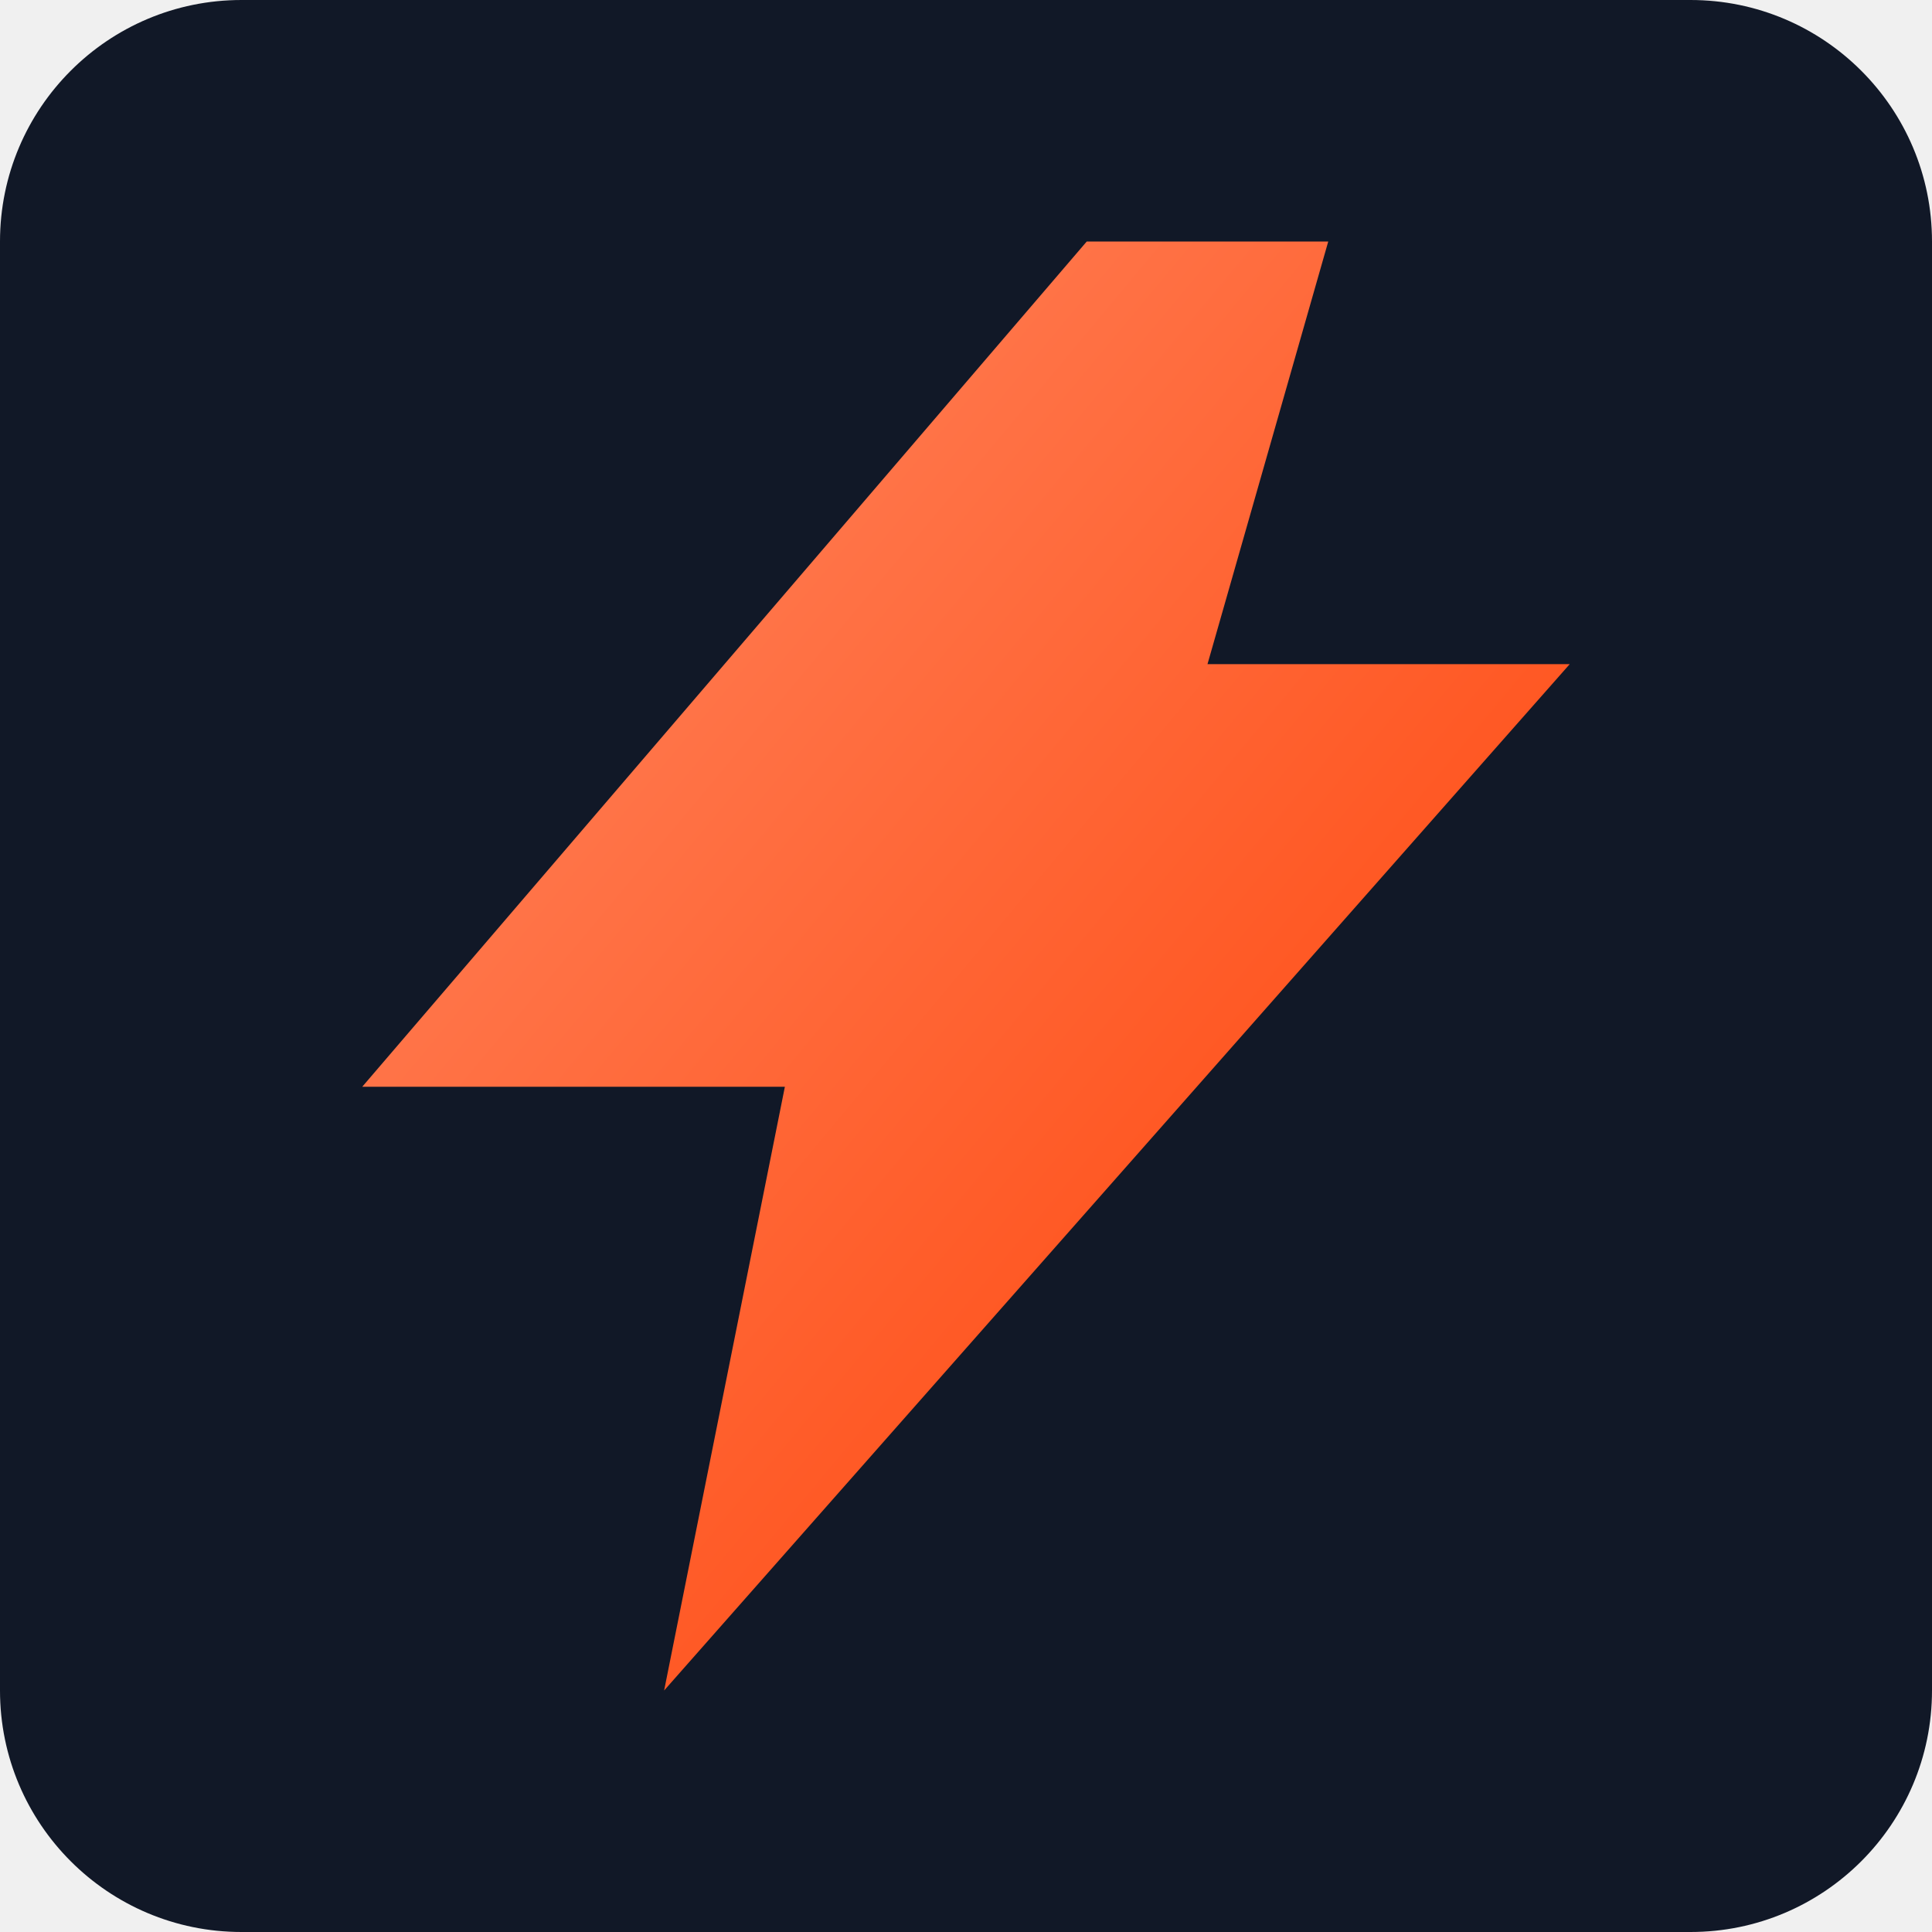
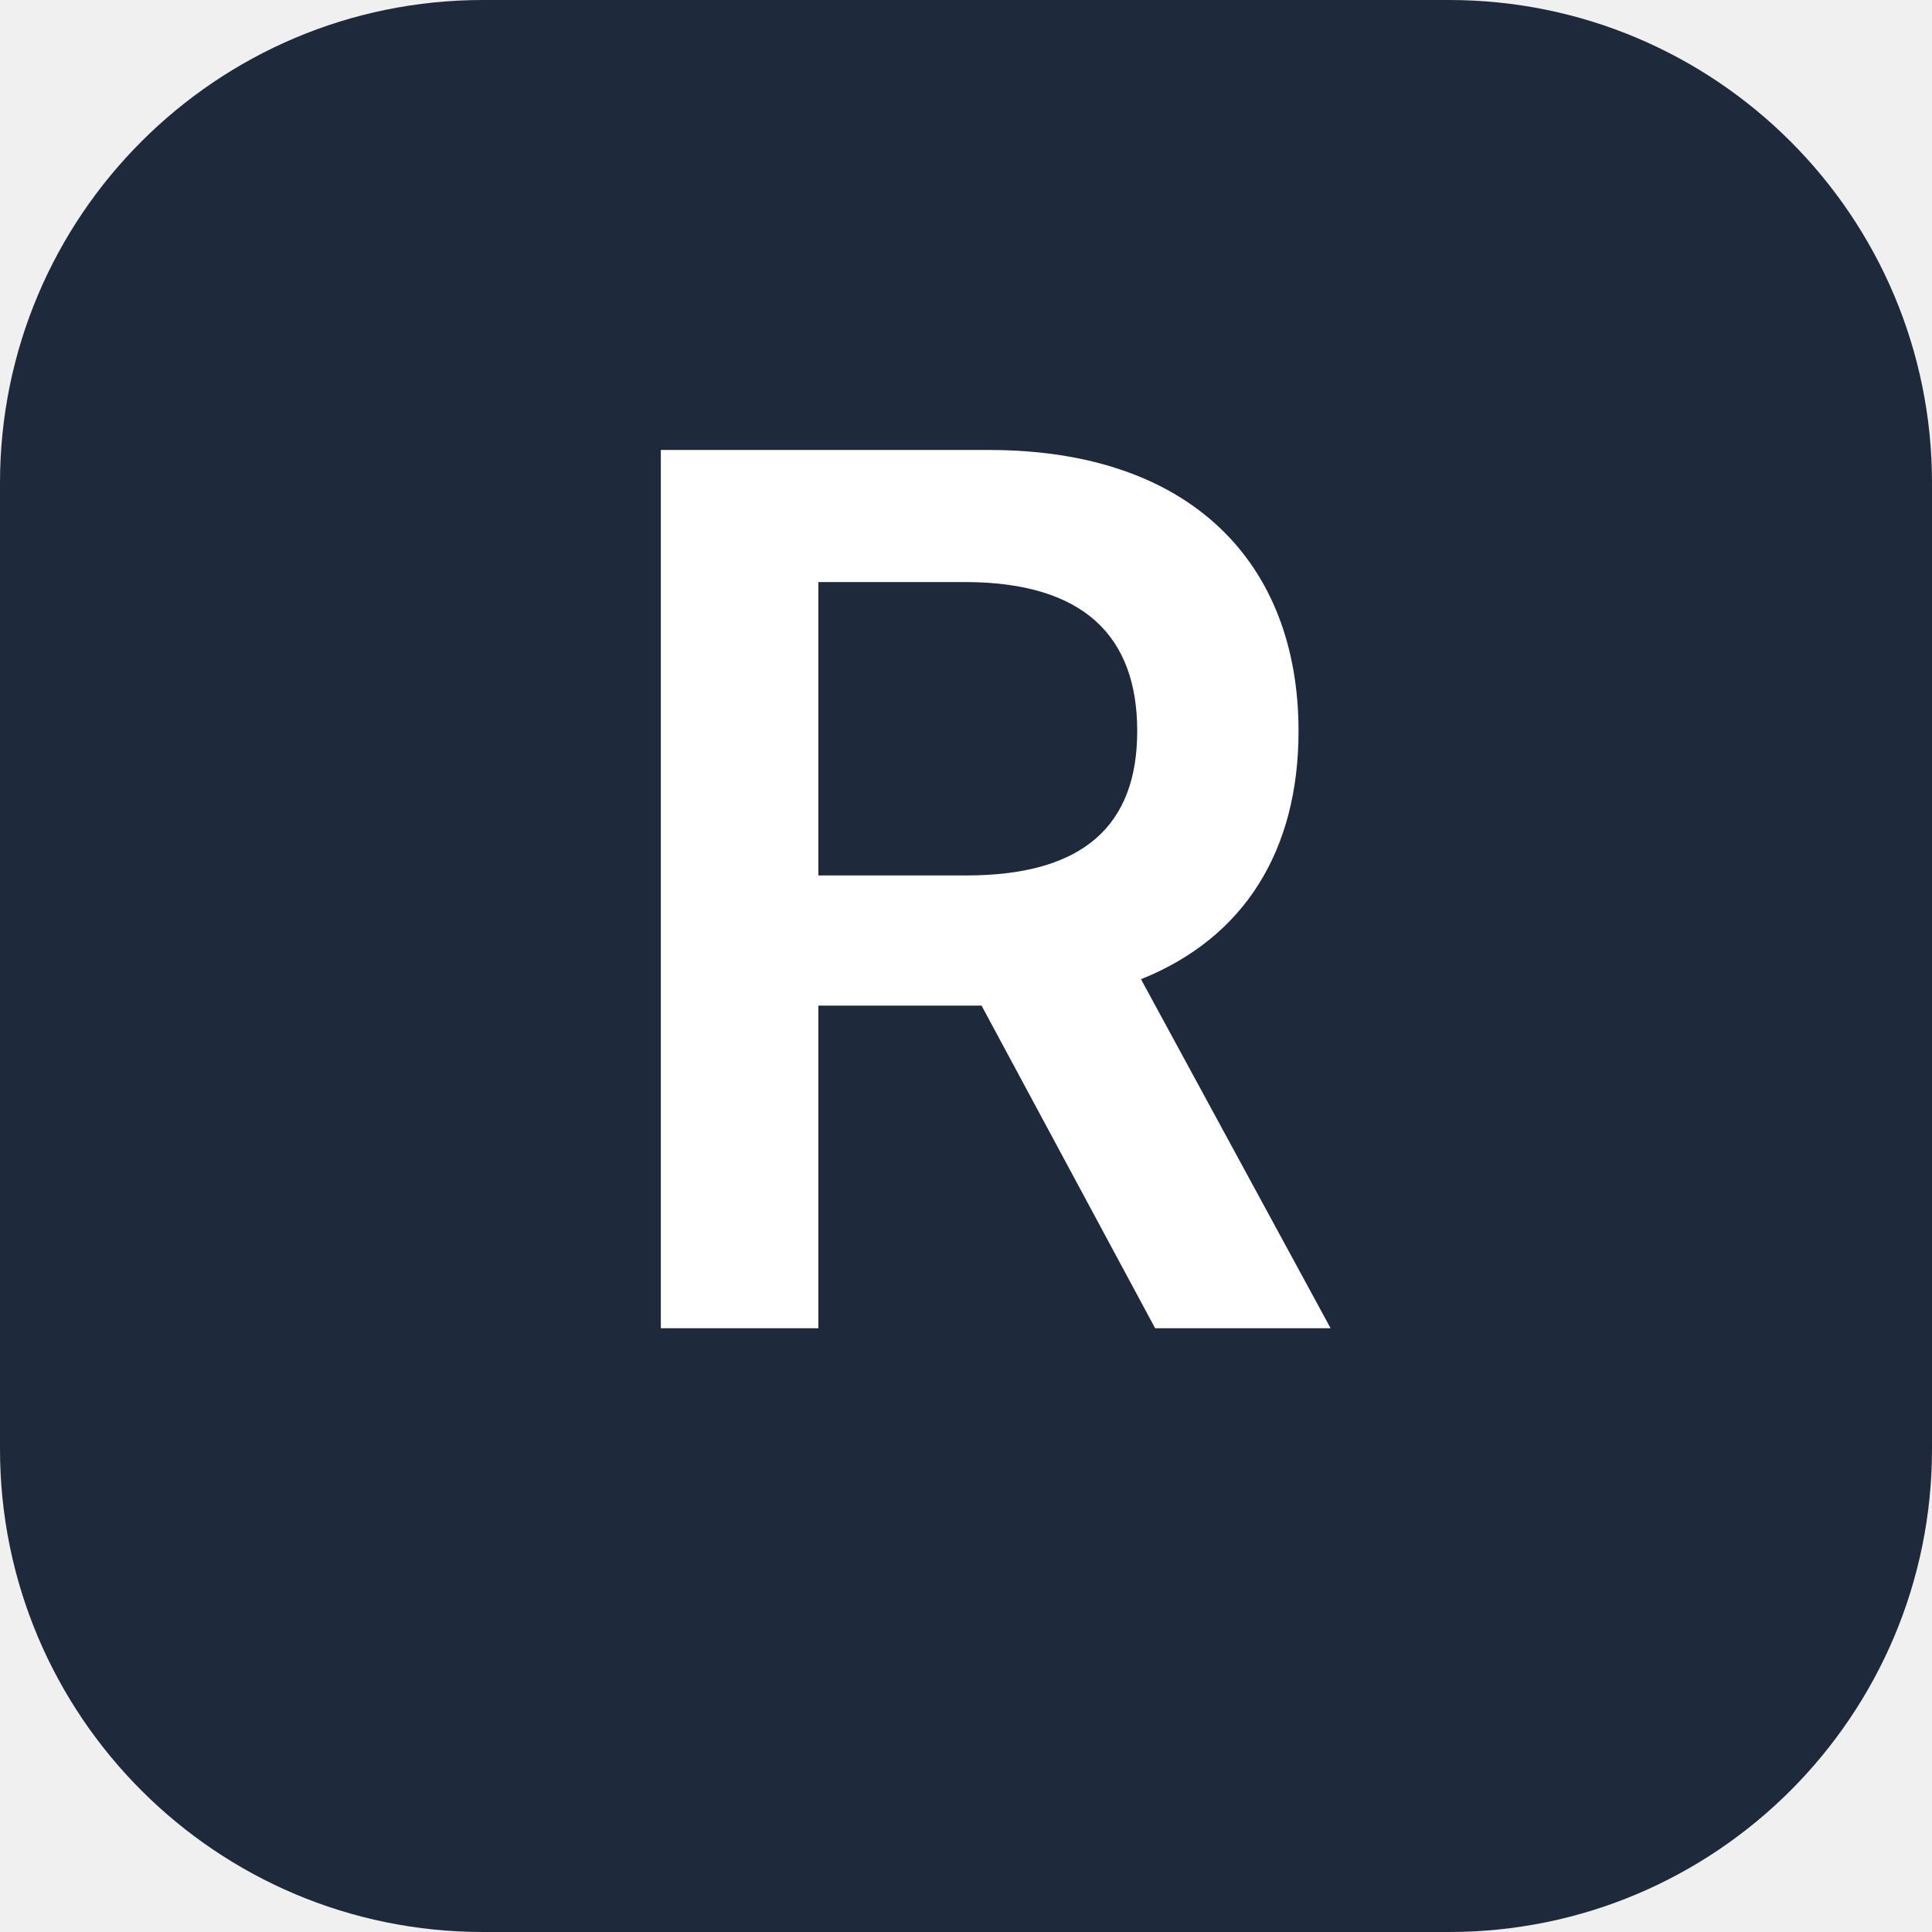
- <svg xmlns="http://www.w3.org/2000/svg" width="128" height="128" viewBox="0 0 128 128" role="img" aria-label="Thunder">
-   <defs>
-     <linearGradient id="g" x1="0" y1="0" x2="1" y2="1">
-       <stop offset="0%" stop-color="#ff8a65" />
-       <stop offset="100%" stop-color="#ff3d00" />
-     </linearGradient>
-   </defs>
-   <rect width="128" height="128" rx="16" fill="#111827" />
-   <path d="M72 16L24 72h28l-8 40 60-68H80l8-28z" fill="url(#g)" />
+ <svg xmlns="http://www.w3.org/2000/svg" width="32" height="32" viewBox="0 0 32 32" fill="none">
+   <rect width="32" height="32" rx="8" fill="#1E293B" />
+   <text x="16" y="22" font-family="system-ui, -apple-system, sans-serif" font-size="20" font-weight="600" fill="white" text-anchor="middle">R</text>
</svg>
